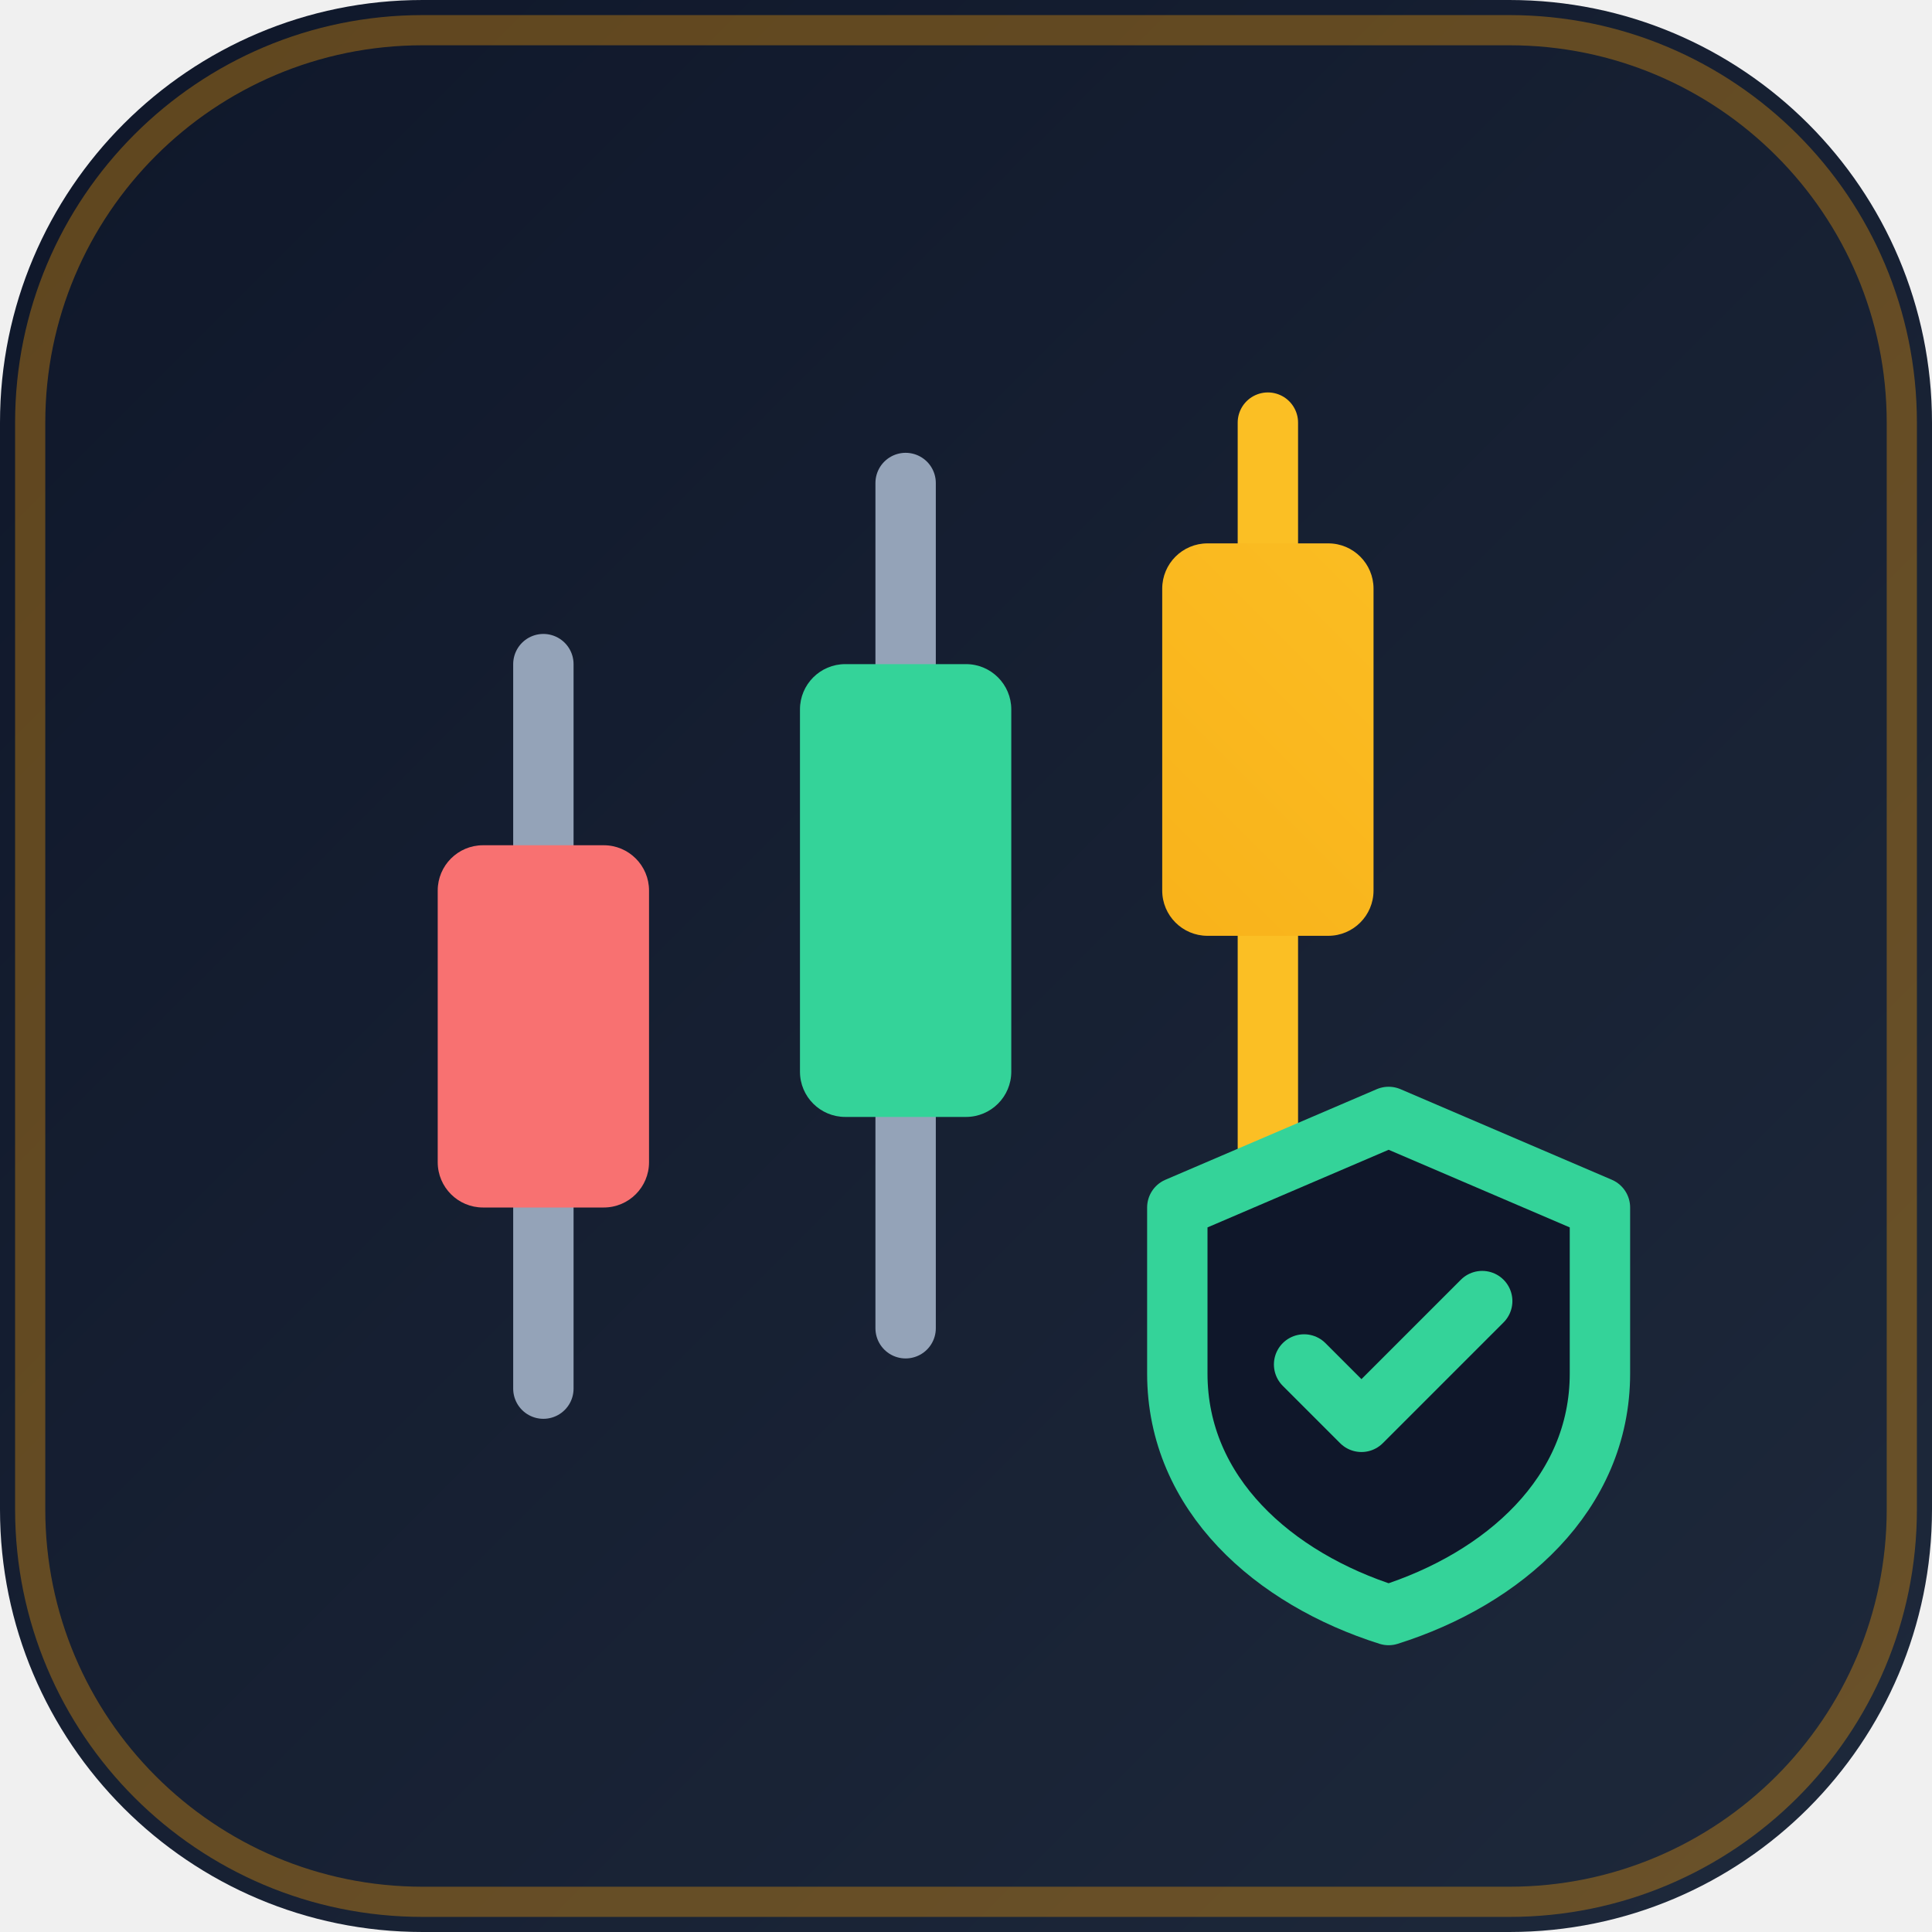
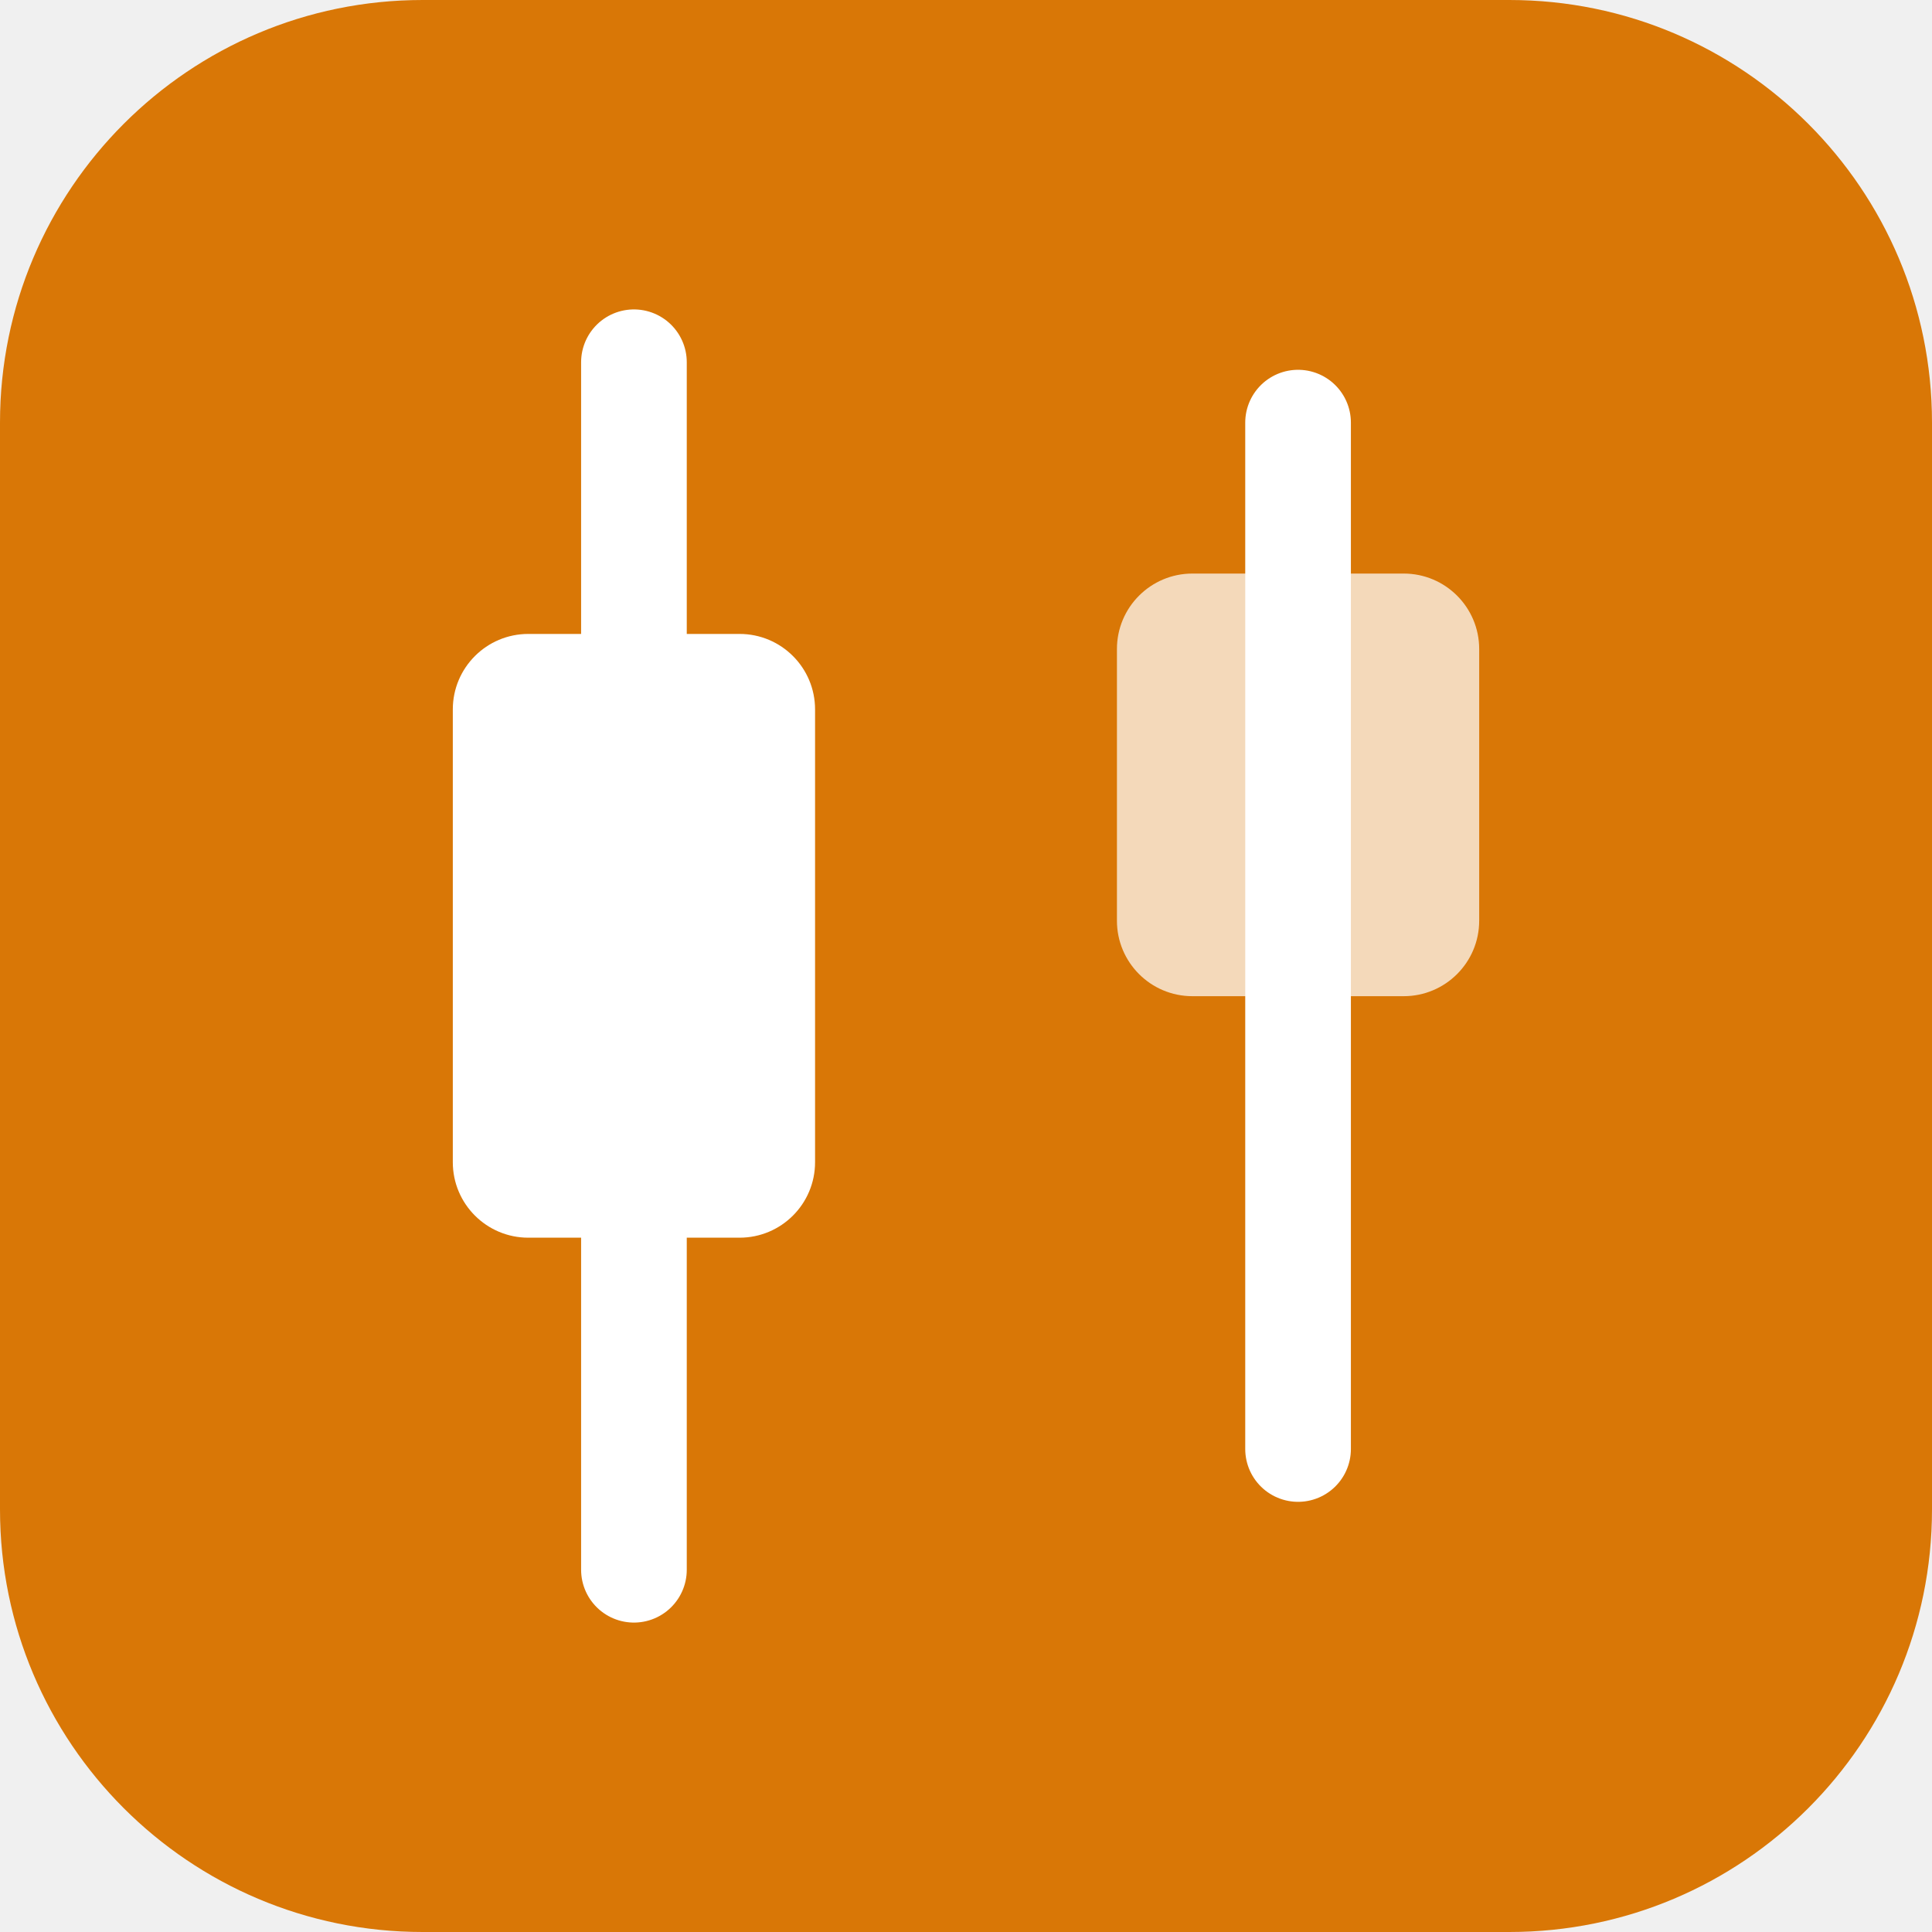
- <svg xmlns="http://www.w3.org/2000/svg" viewBox="0 0 64 64" width="64" height="64" fill="none">
-   <defs>
-     <linearGradient id="dt-bg" x1="0" y1="0" x2="64" y2="64" gradientUnits="userSpaceOnUse">
-       <stop offset="0%" stop-color="#0F172A" />
-       <stop offset="100%" stop-color="#1E293B" />
-     </linearGradient>
-     <linearGradient id="dt-gold" x1="16" y1="48" x2="48" y2="16" gradientUnits="userSpaceOnUse">
-       <stop offset="0%" stop-color="#F59E0B" />
-       <stop offset="100%" stop-color="#FBBF24" />
-     </linearGradient>
-   </defs>
-   <rect width="64" height="64" rx="14" fill="url(#dt-bg)" />
-   <rect x="1" y="1" width="62" height="62" rx="13" stroke="#F59E0B" stroke-opacity="0.35" stroke-width="1" />
-   <line x1="18" y1="22" x2="18" y2="46" stroke="#94A3B8" stroke-width="2" stroke-linecap="round" />
-   <rect x="14.5" y="28" width="7" height="12" rx="1.5" fill="#F87171" />
-   <line x1="30" y1="16" x2="30" y2="44" stroke="#94A3B8" stroke-width="2" stroke-linecap="round" />
-   <rect x="26.5" y="22" width="7" height="15" rx="1.5" fill="#34D399" />
-   <line x1="42" y1="14" x2="42" y2="38" stroke="#FBBF24" stroke-width="2" stroke-linecap="round" />
-   <rect x="38.5" y="18" width="7" height="13" rx="1.5" fill="url(#dt-gold)" />
-   <path d="M46 37L53 40V45.5C53 49.5 49.8 52.3 46 53.5C42.2 52.3 39 49.5 39 45.5V40L46 37Z" fill="#0F172A" stroke="#34D399" stroke-width="2" stroke-linejoin="round" />
-   <path d="M43.2 45.2L45.1 47.1L49.1 43.1" stroke="#34D399" stroke-width="2" stroke-linecap="round" stroke-linejoin="round" />
+ <svg xmlns="http://www.w3.org/2000/svg" width="128" height="128" viewBox="0 0 64 64" role="img" aria-label="daytrade-it">
+   <rect width="64" height="64" rx="14" fill="#D97706" />
+   <g fill="#ffffff" stroke="#ffffff" stroke-linecap="round">
+     <line x1="21" y1="12" x2="21" y2="52" stroke-width="3.5" />
+     <rect x="15" y="21" width="12" height="20" rx="2.5" stroke="none" />
+     <line x1="43" y1="14" x2="43" y2="48" stroke-width="3.5" />
+     <rect x="37" y="19" width="12" height="14" rx="2.5" stroke="none" opacity="0.72" />
+   </g>
</svg>
